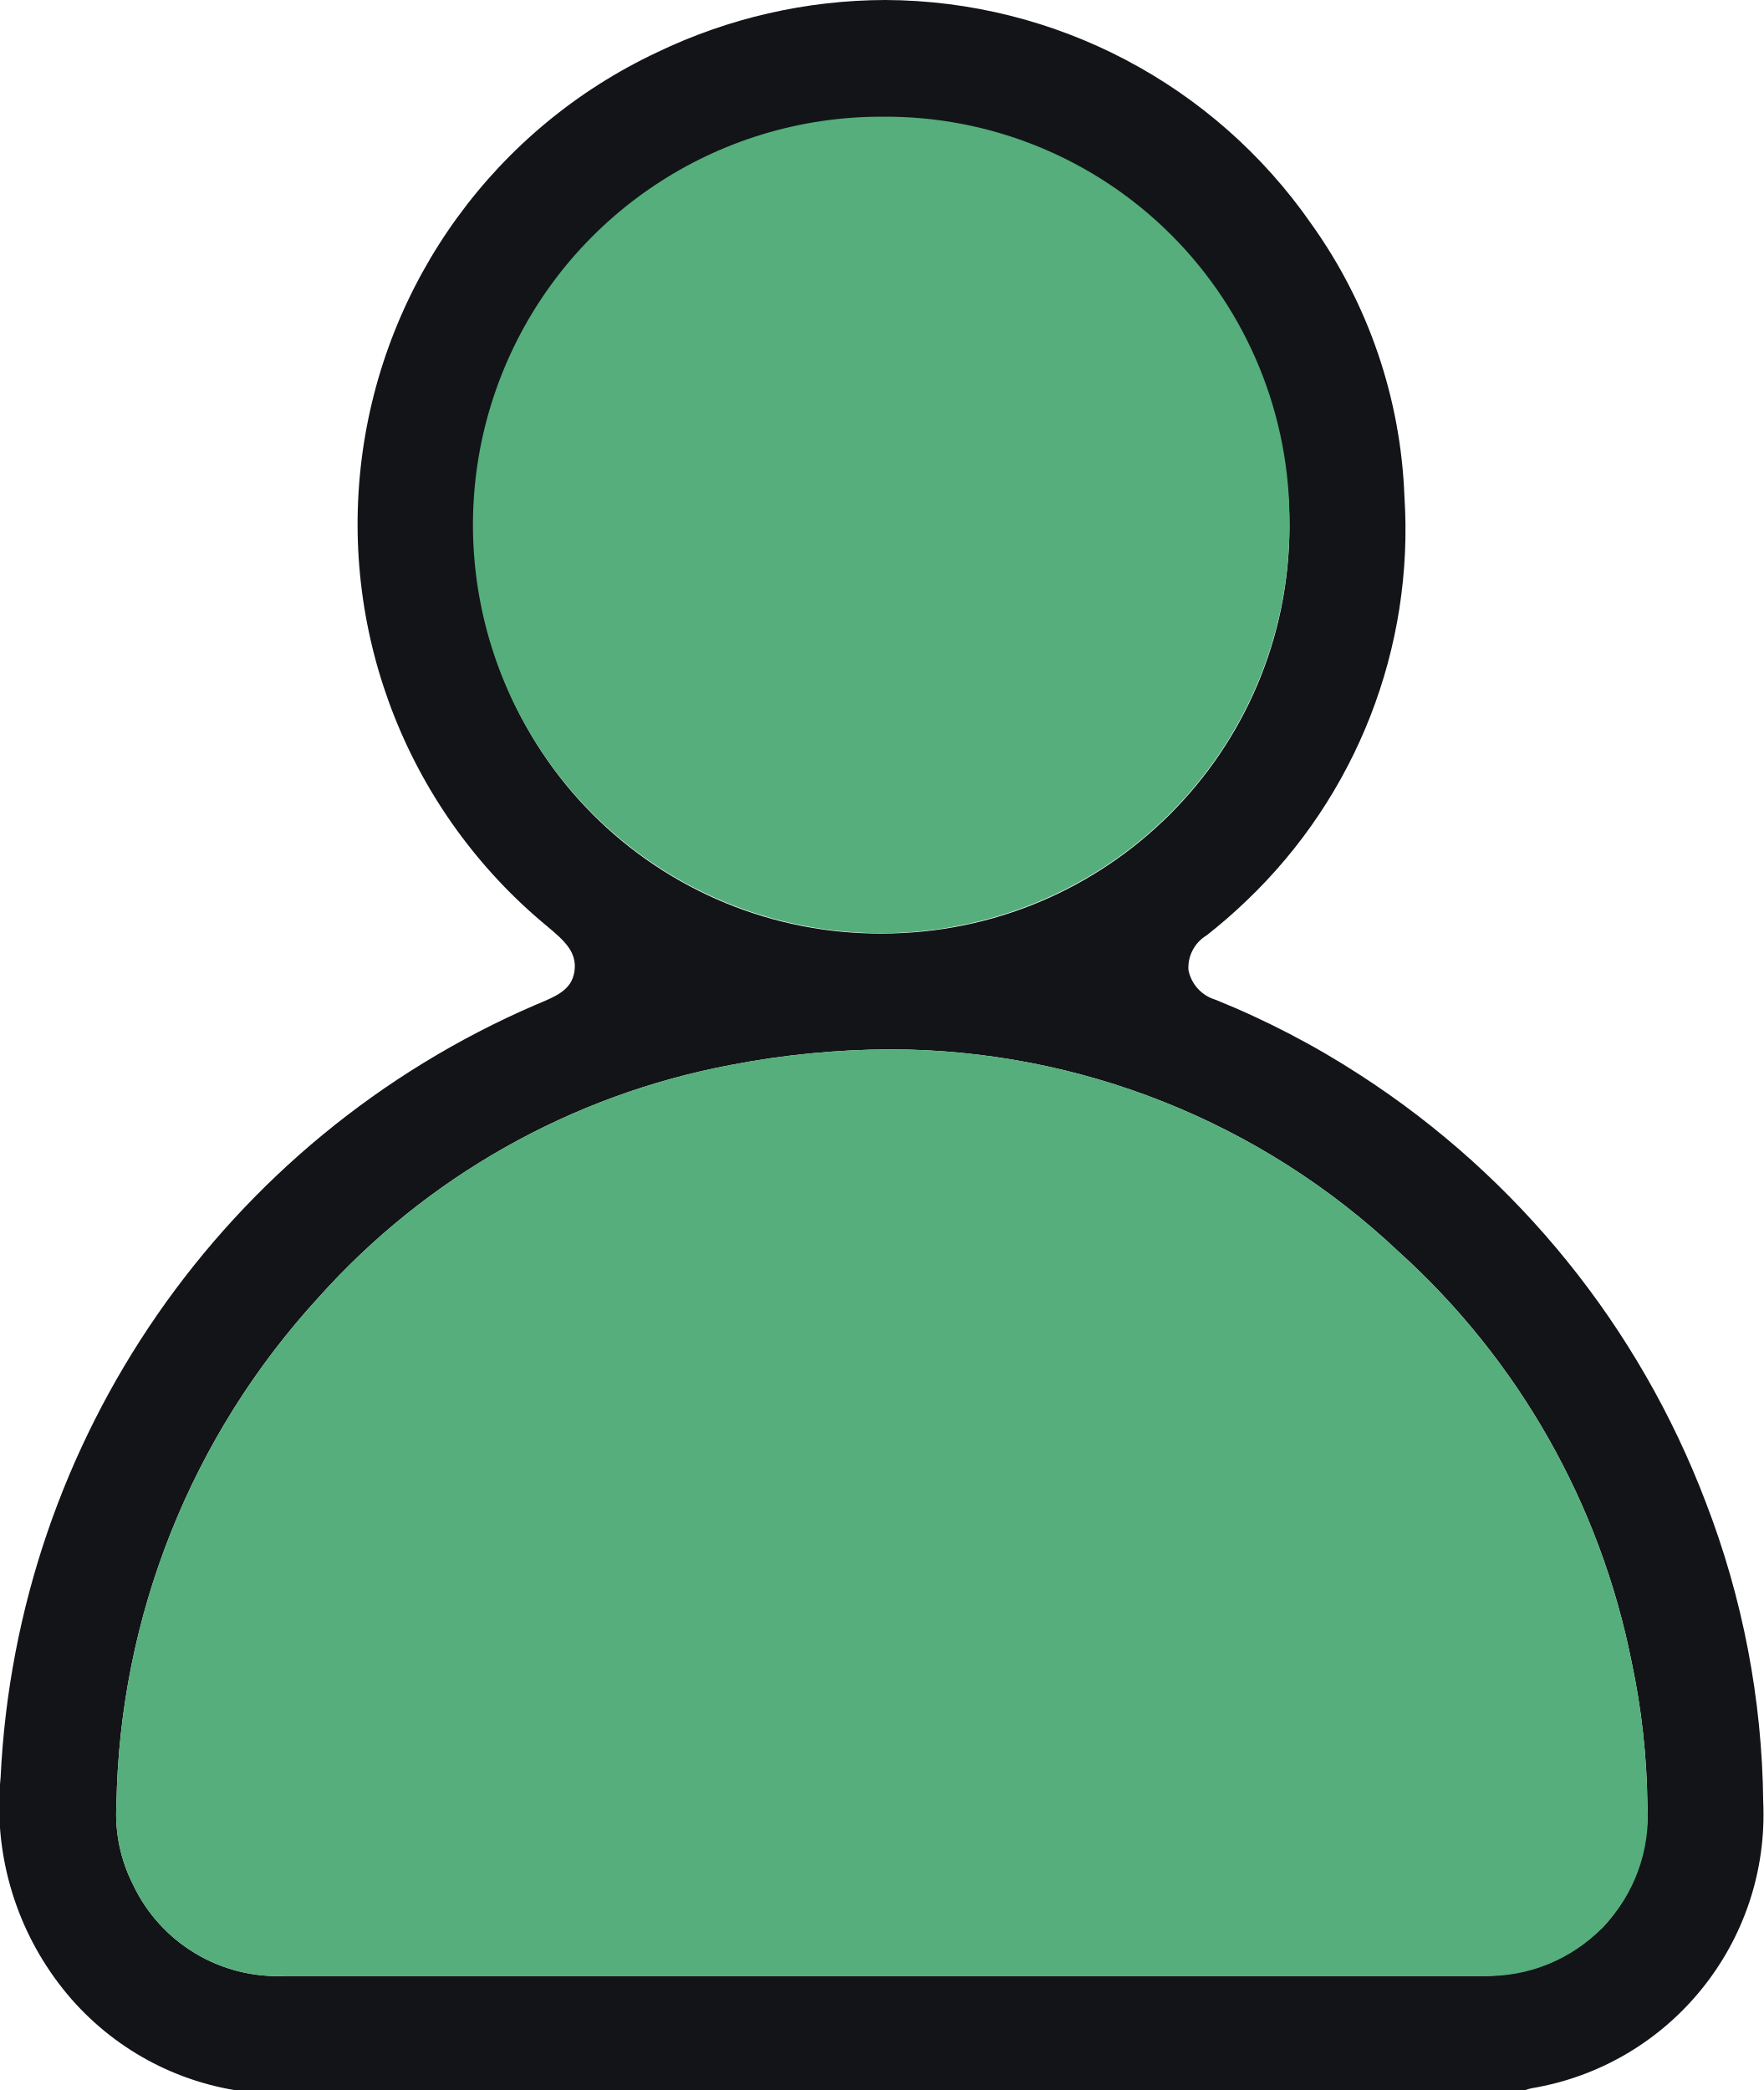
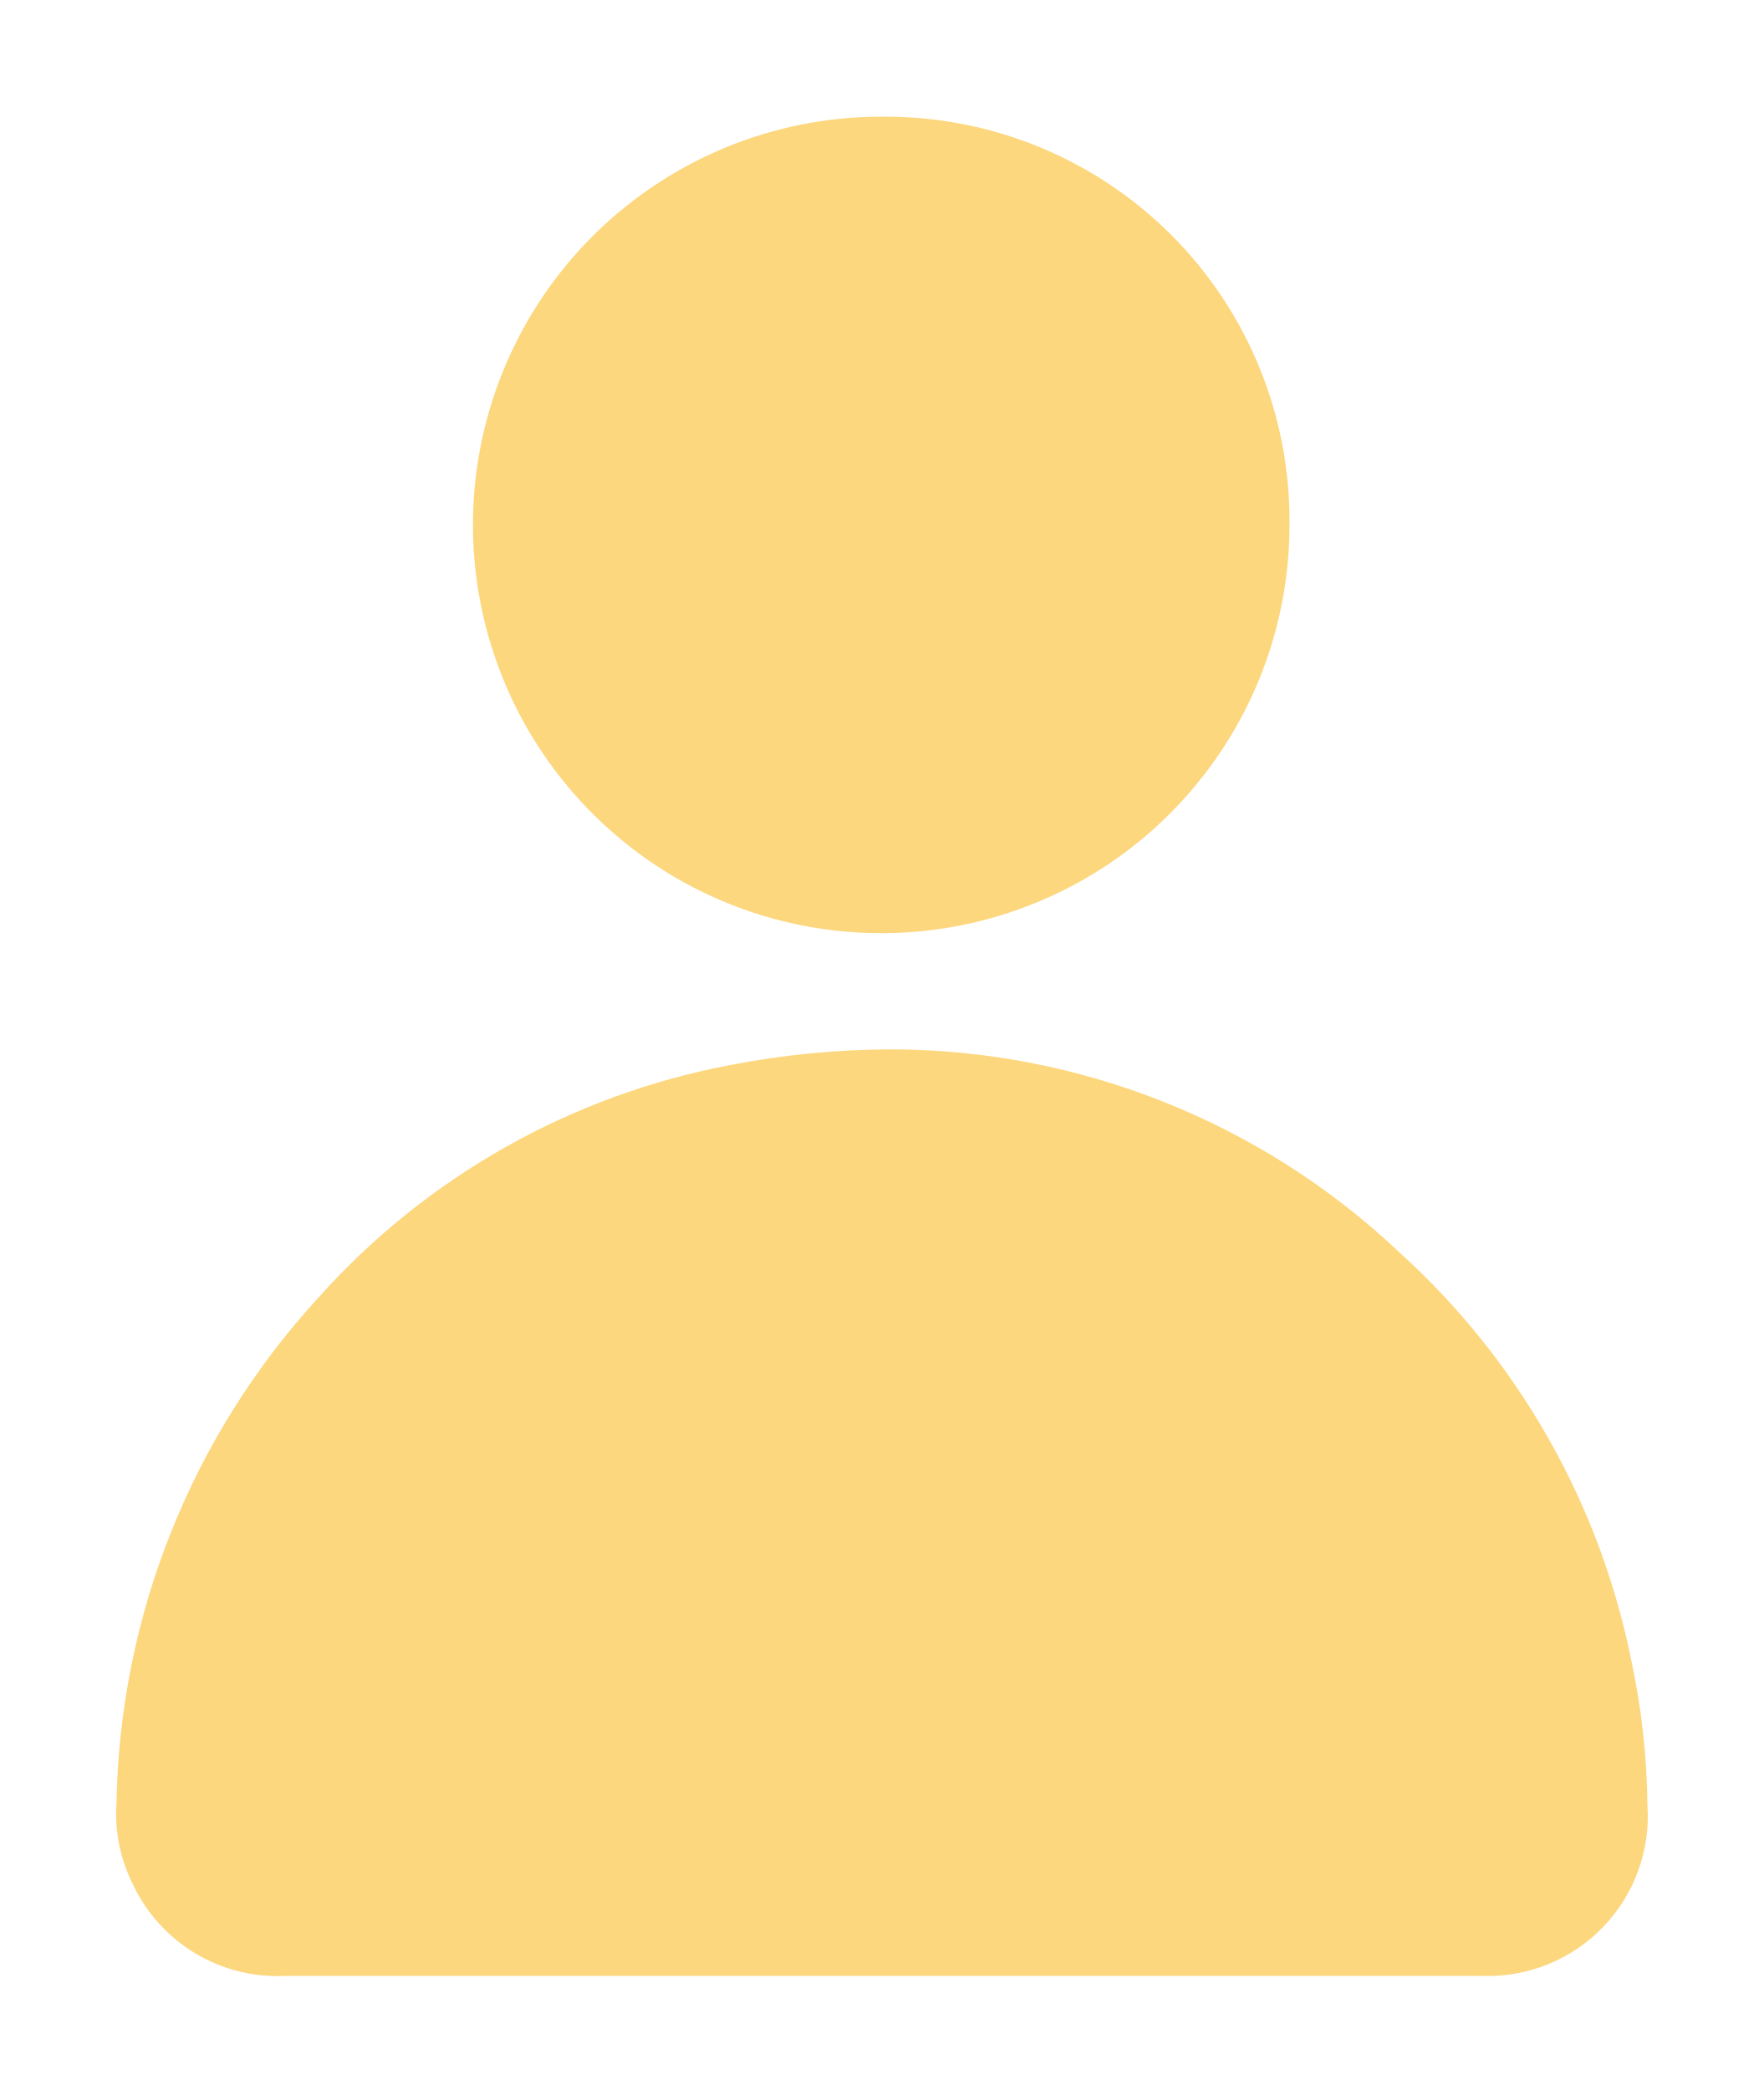
<svg xmlns="http://www.w3.org/2000/svg" height="24" viewBox="0 0 20.248 24" width="20.248">
  <g id="profile_light_active_icon" transform="translate(-417.873 -133)">
-     <g data-name="Group 8480" id="Group_8480">
-       <path d="M437.46,150.25a10.136,10.136,0,0,0-3.96-4.9,9.757,9.757,0,0,0-1.67-.87.446.446,0,0,1-.31-.34.433.433,0,0,1,.21-.4,6,6,0,0,0,.46-.4A5.889,5.889,0,0,0,434,138.7a5.747,5.747,0,0,0-1.07-3.13,5.985,5.985,0,0,0-4.89-2.57,6.079,6.079,0,0,0-2.62.6,5.987,5.987,0,0,0-1.26,10.04c.19.16.34.29.31.51s-.21.29-.45.39a10.19,10.19,0,0,0-6.14,8.87,3.37,3.37,0,0,0,.67,2.37,3.19,3.19,0,0,0,2.01,1.22h14.83l.03-.01.04-.01a3.188,3.188,0,0,0,2.66-3.29A9.832,9.832,0,0,0,437.46,150.25Zm-14.14-11.22a4.68,4.68,0,1,1,4.68,4.69A4.657,4.657,0,0,1,423.32,139.03Zm12.96,16.1a1.948,1.948,0,0,1-1.39.56H421.15a1.834,1.834,0,0,1-1.75-1.05,1.787,1.787,0,0,1-.19-.92,8.818,8.818,0,0,1,2.32-5.82,8.445,8.445,0,0,1,4.73-2.67,9.8,9.8,0,0,1,1.84-.18,8.513,8.513,0,0,1,5.83,2.32,8.616,8.616,0,0,1,2.68,4.72,8.268,8.268,0,0,1,.18,1.63A1.933,1.933,0,0,1,436.28,155.13Z" data-name="Path 7155" fill="#121418" id="Path_7155" />
-     </g>
-     <path d="M432.68,139.02a4.688,4.688,0,1,1-4.68-4.68A4.636,4.636,0,0,1,432.68,139.02Z" data-name="Path 7156" fill="#55AE7B" id="Path_7156" />
-     <path d="M436.79,153.72a1.837,1.837,0,0,1-1.9,1.97H421.15a1.834,1.834,0,0,1-1.75-1.05,1.787,1.787,0,0,1-.19-.92,8.818,8.818,0,0,1,2.32-5.82,8.445,8.445,0,0,1,4.73-2.67,9.8,9.8,0,0,1,1.84-.18,8.513,8.513,0,0,1,5.83,2.32,8.616,8.616,0,0,1,2.68,4.72A8.268,8.268,0,0,1,436.79,153.72Z" data-name="Path 7157" fill="#55AE7B" id="Path_7157" />
+     <path d="M432.68,139.02a4.688,4.688,0,1,1-4.68-4.68A4.636,4.636,0,0,1,432.68,139.02Z" data-name="Path 7156" fill="#FCD77E" id="Path_7156" />
+     <path d="M436.79,153.72a1.837,1.837,0,0,1-1.9,1.97H421.15a1.834,1.834,0,0,1-1.75-1.05,1.787,1.787,0,0,1-.19-.92,8.818,8.818,0,0,1,2.32-5.82,8.445,8.445,0,0,1,4.73-2.67,9.8,9.8,0,0,1,1.84-.18,8.513,8.513,0,0,1,5.83,2.32,8.616,8.616,0,0,1,2.68,4.72A8.268,8.268,0,0,1,436.79,153.72Z" data-name="Path 7157" fill="#FCD77E" id="Path_7157" />
  </g>
</svg>
